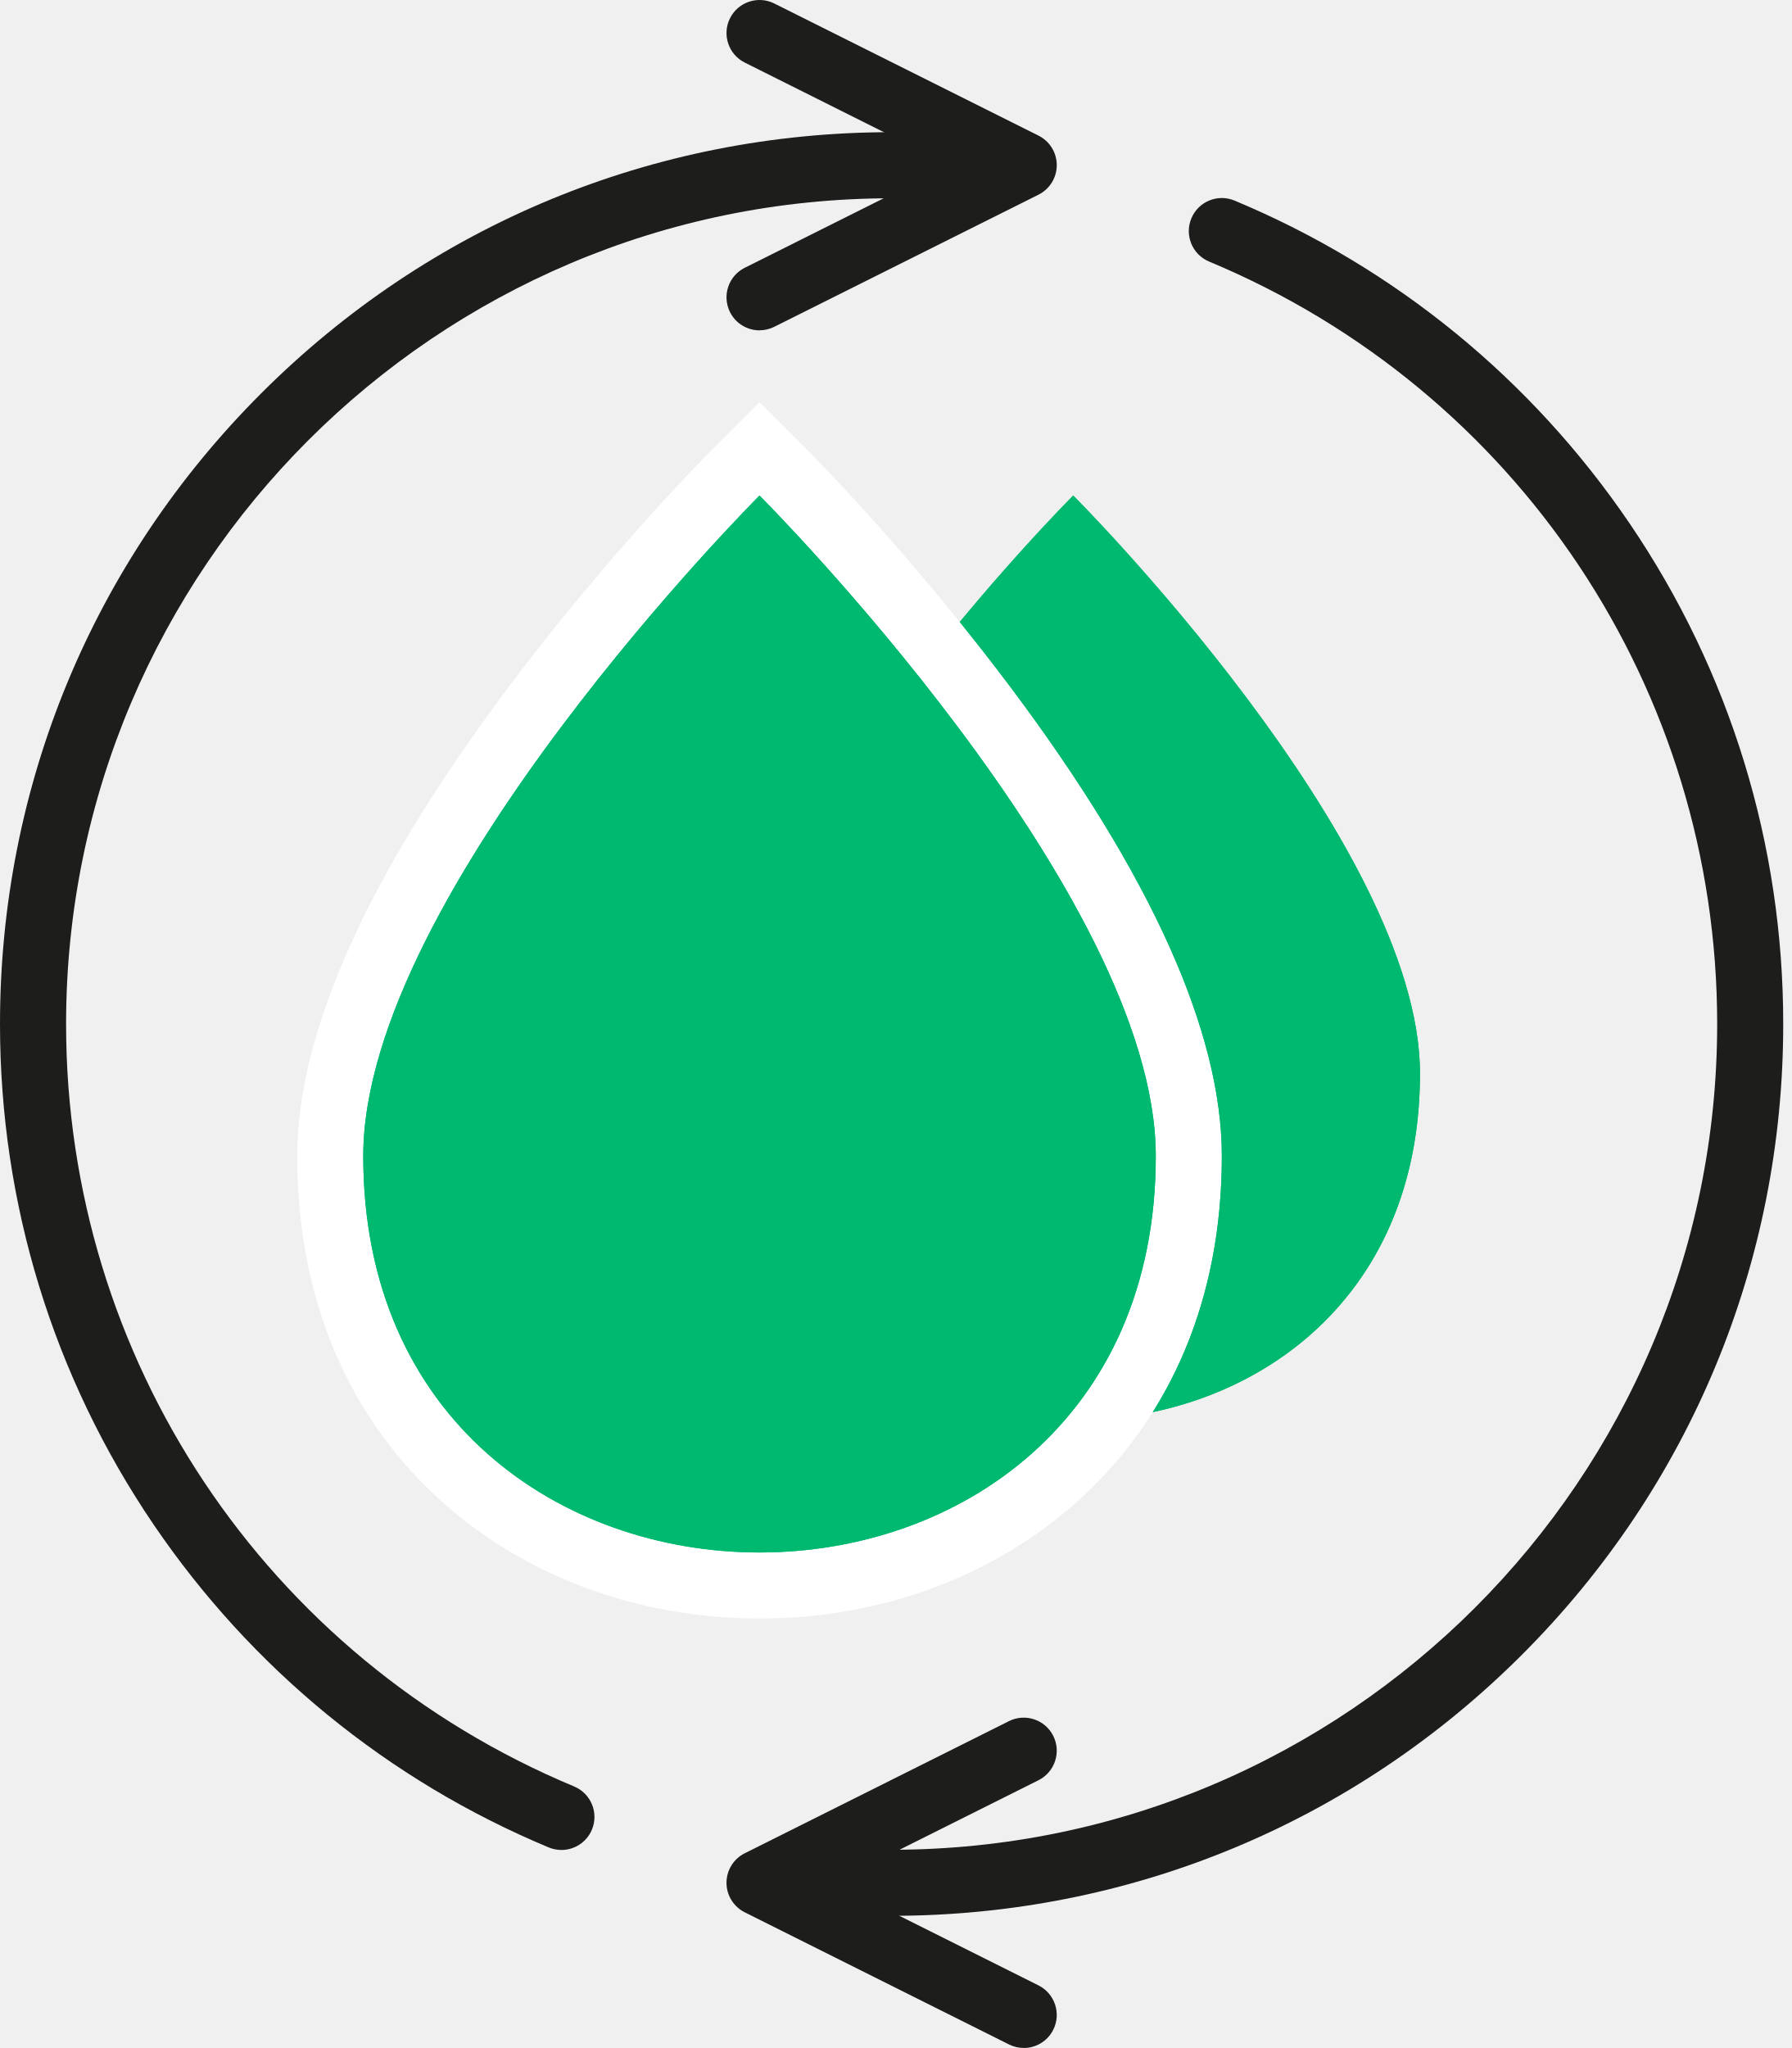
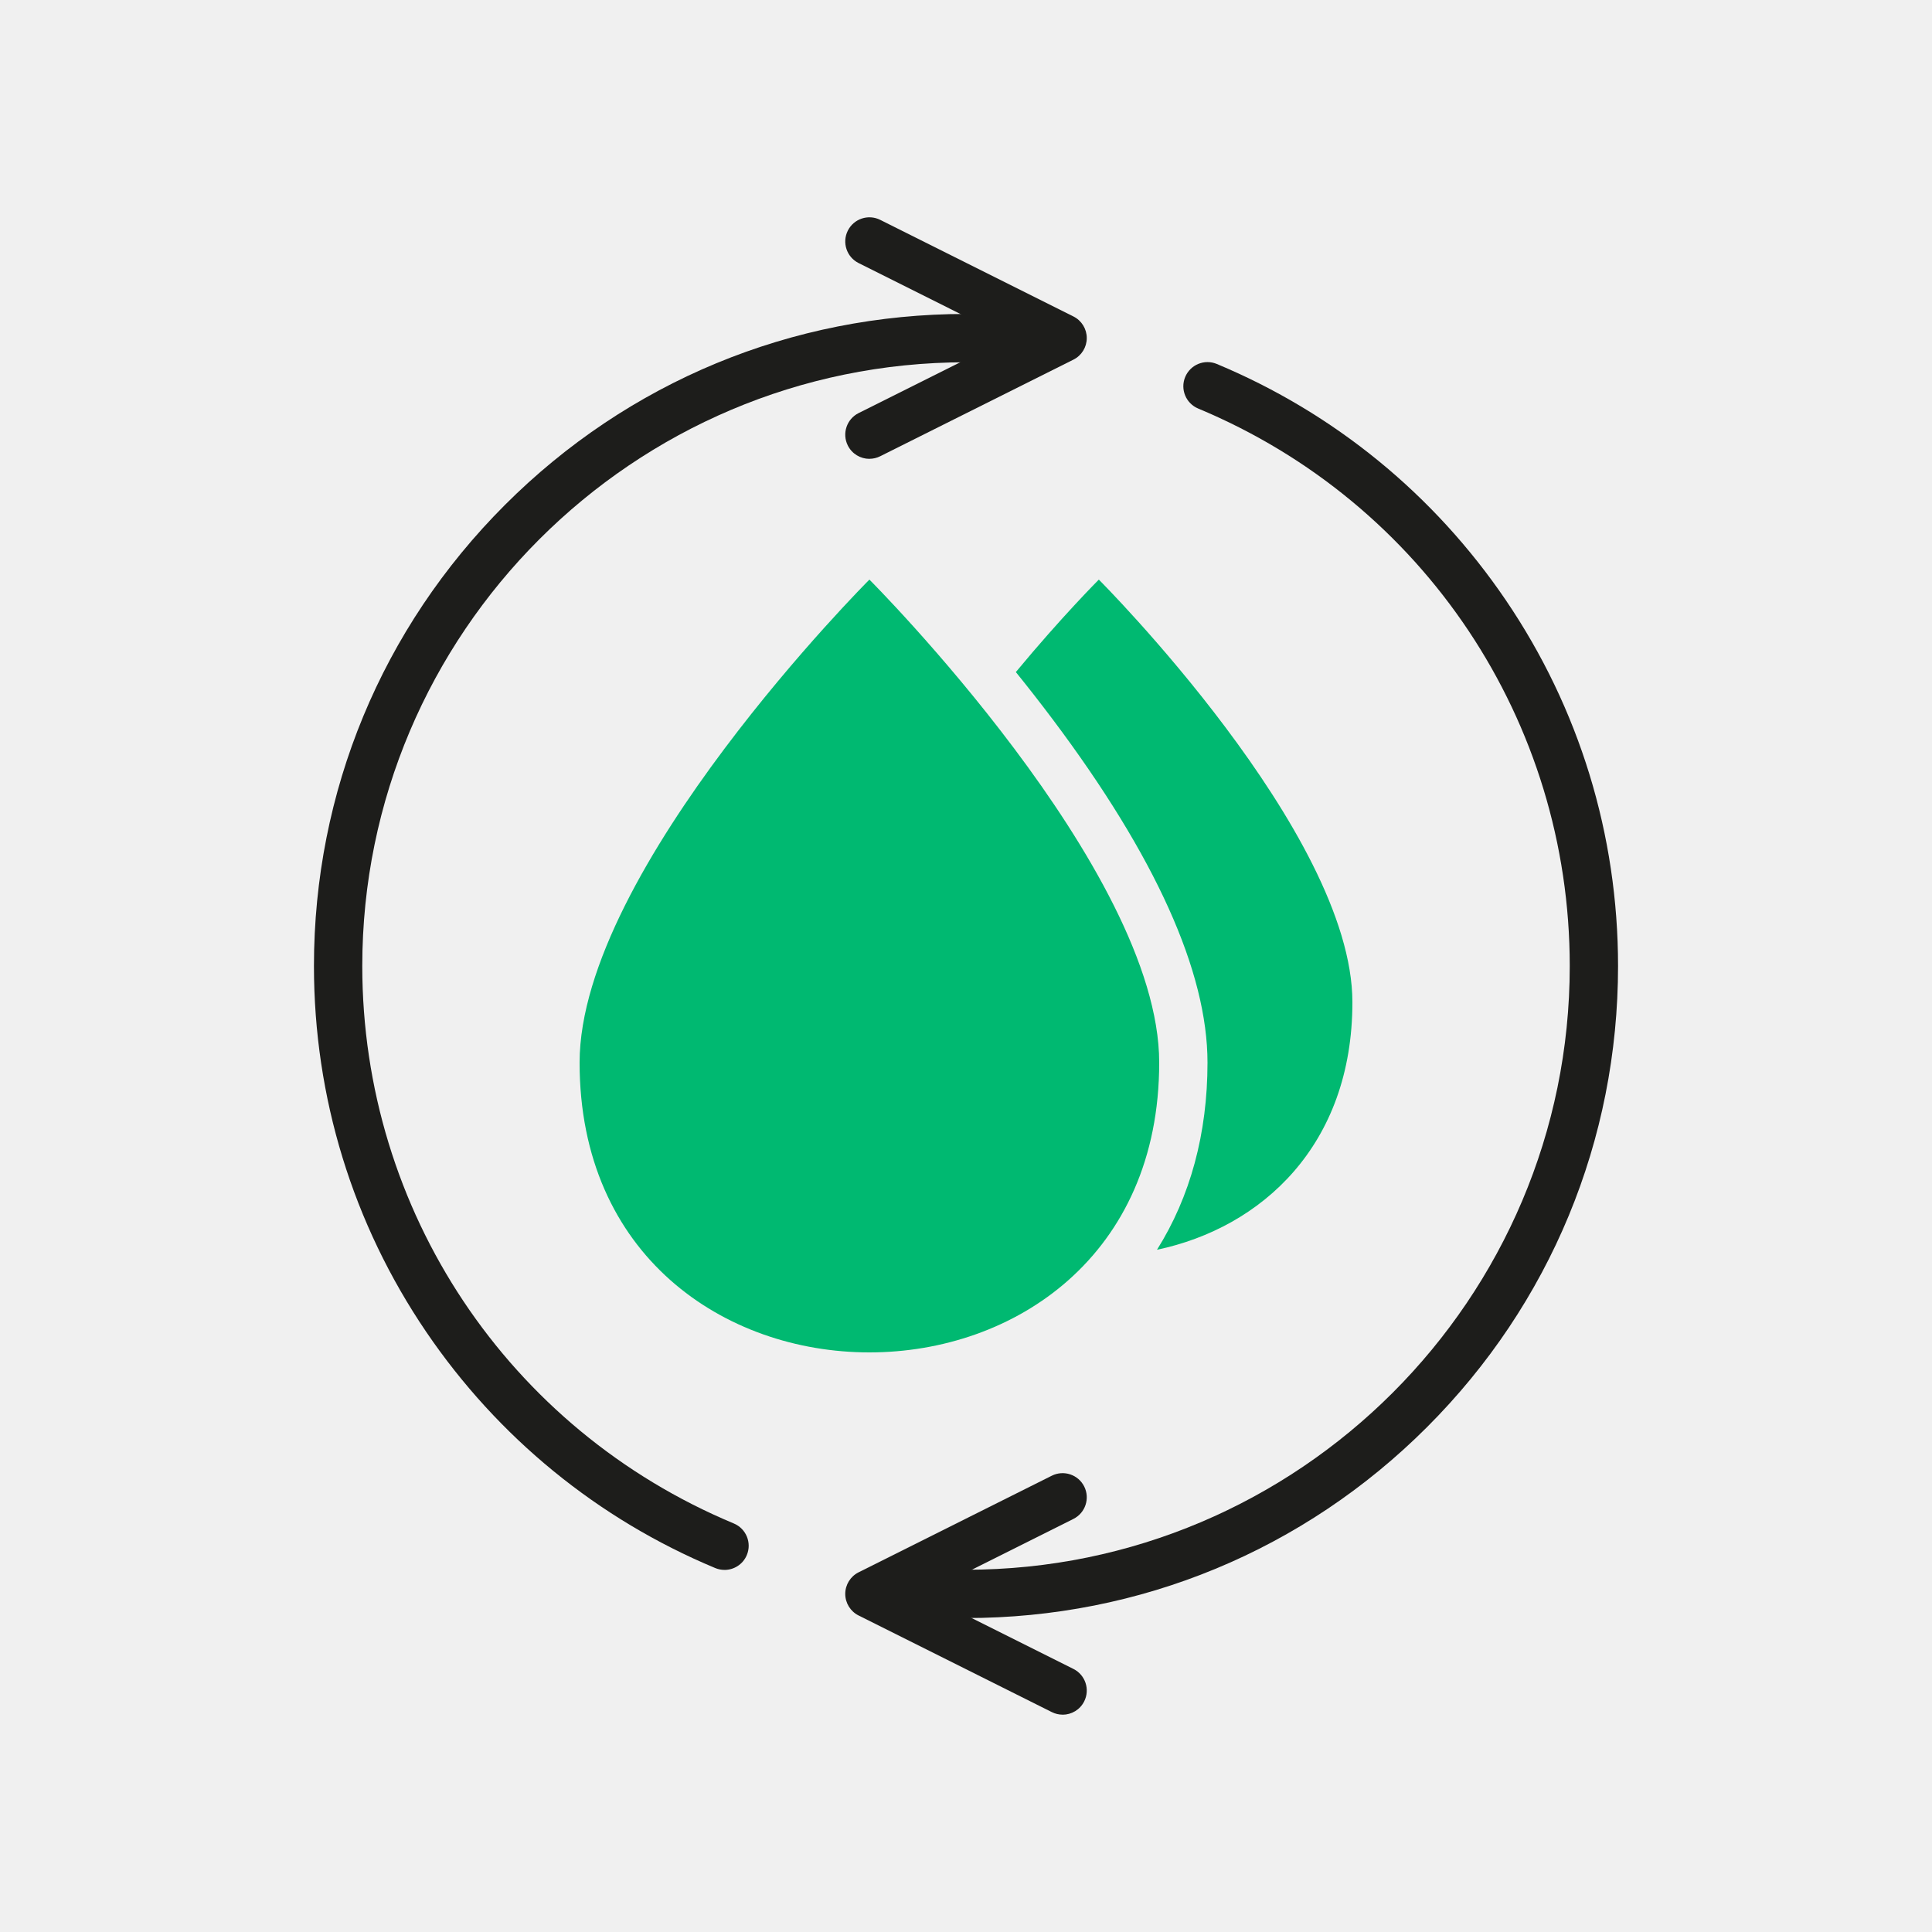
- <svg xmlns="http://www.w3.org/2000/svg" width="105" height="120" viewBox="0 0 105 120" fill="none">
-   <path d="M83.221 62.903C83.221 49.355 62.899 29.034 62.899 29.034C62.899 29.034 42.578 49.355 42.578 62.903C42.578 76.45 52.739 83.224 62.899 83.224C73.06 83.224 83.221 76.45 83.221 62.903Z" fill="#00B971" />
-   <path d="M44.513 92.901C37.954 92.901 31.827 90.666 27.262 86.605C22.088 82.007 19.354 75.485 19.354 67.741C19.354 51.641 42.173 28.637 43.145 27.666L44.513 26.297L45.882 27.666C46.853 28.637 69.673 51.643 69.673 67.741C69.673 75.485 66.938 82.009 61.765 86.605C57.198 90.666 51.072 92.901 44.513 92.901Z" fill="#00B971" />
-   <path d="M44.513 29.034C44.513 29.034 67.738 52.258 67.738 67.741C67.738 83.224 56.126 90.966 44.513 90.966C32.901 90.966 21.289 83.224 21.289 67.741C21.289 52.258 44.513 29.034 44.513 29.034ZM44.513 23.561L41.777 26.297C41.531 26.543 35.707 32.388 29.805 40.259C21.585 51.217 17.418 60.464 17.418 67.741C17.418 76.054 20.377 83.077 25.974 88.053C30.896 92.427 37.48 94.836 44.513 94.836C51.546 94.836 58.13 92.427 63.052 88.053C68.649 83.077 71.608 76.054 71.608 67.741C71.608 60.464 67.442 51.217 59.222 40.259C53.319 32.388 47.496 26.541 47.25 26.297L44.513 23.561Z" fill="white" />
-   <path d="M59.996 102.578L44.513 110.319L59.996 118.061" stroke="#001511" stroke-width="3" stroke-linecap="round" stroke-linejoin="round" />
-   <path d="M44.513 17.422L59.996 9.68L44.513 1.939" stroke="#001511" stroke-width="3" stroke-linecap="round" stroke-linejoin="round" />
-   <path d="M56.433 9.853C55.055 9.738 53.662 9.68 52.255 9.68C24.465 9.68 1.935 32.21 1.935 60C1.935 80.933 14.718 98.877 32.901 106.46" stroke="#001511" stroke-width="3" stroke-miterlimit="10" stroke-linecap="round" />
-   <path d="M48.384 110.172C49.661 110.269 50.952 110.319 52.255 110.319C80.045 110.319 102.574 87.79 102.574 60C102.574 39.067 89.791 21.122 71.609 13.54" stroke="#001511" stroke-width="3" stroke-miterlimit="10" stroke-linecap="round" />
-   <path d="M67.738 67.741C67.738 52.258 44.513 29.034 44.513 29.034C44.513 29.034 21.289 52.258 21.289 67.741C21.289 83.224 32.901 90.966 44.513 90.966C56.126 90.966 67.738 83.224 67.738 67.741Z" fill="#00B971" />
-   <path d="M62.899 29.034C62.899 29.034 59.923 32.011 56.249 36.444C57.221 37.646 58.22 38.924 59.222 40.259C67.442 51.217 71.609 60.464 71.609 67.741C71.609 73.425 70.225 78.506 67.56 82.74C75.95 80.973 83.221 74.362 83.221 62.903C83.221 49.355 62.899 29.034 62.899 29.034Z" fill="#00B971" />
-   <path d="M59.995 119.996C59.704 119.996 59.408 119.93 59.131 119.791L43.648 112.05C42.992 111.722 42.578 111.051 42.578 110.319C42.578 109.588 42.992 108.916 43.648 108.589L59.131 100.848C60.087 100.37 61.251 100.757 61.729 101.713C62.207 102.669 61.819 103.832 60.863 104.31L48.843 110.321L60.863 116.332C61.819 116.811 62.207 117.974 61.729 118.93C61.39 119.607 60.707 120 59.996 120L59.995 119.996Z" fill="#1D1D1B" />
-   <path d="M44.515 19.357C43.805 19.357 43.122 18.964 42.783 18.287C42.305 17.331 42.692 16.168 43.648 15.69L55.669 9.678L43.648 3.667C42.692 3.189 42.305 2.026 42.783 1.07C43.261 0.114 44.424 -0.273 45.38 0.205L60.863 7.946C61.52 8.273 61.934 8.945 61.934 9.677C61.934 10.408 61.52 11.08 60.863 11.407L45.38 19.148C45.102 19.288 44.808 19.353 44.517 19.353L44.515 19.357Z" fill="#1D1D1B" />
-   <path d="M32.901 108.396C32.654 108.396 32.4 108.347 32.156 108.247C22.75 104.324 14.744 97.78 8.998 89.323C3.112 80.658 0 70.517 0 60C0 46.042 5.434 32.92 15.305 23.05C25.175 13.18 38.297 7.745 52.255 7.745C53.699 7.745 55.16 7.805 56.594 7.923C57.658 8.01 58.452 8.945 58.365 10.011C58.278 11.076 57.341 11.869 56.276 11.782C54.947 11.672 53.594 11.618 52.257 11.618C25.578 11.618 3.873 33.323 3.873 60.002C3.873 79.597 15.56 97.132 33.648 104.676C34.635 105.088 35.102 106.22 34.69 107.207C34.38 107.95 33.66 108.397 32.903 108.397L32.901 108.396Z" fill="#1D1D1B" />
-   <path d="M52.255 112.255C50.917 112.255 49.566 112.202 48.237 112.102C47.17 112.02 46.373 111.092 46.454 110.025C46.536 108.959 47.467 108.159 48.531 108.243C49.762 108.336 51.016 108.384 52.255 108.384C78.934 108.384 100.639 86.679 100.639 60C100.639 40.404 88.951 22.87 70.863 15.326C69.876 14.914 69.41 13.781 69.822 12.794C70.234 11.807 71.366 11.341 72.353 11.753C81.759 15.676 89.766 22.22 95.512 30.677C101.399 39.344 104.51 49.483 104.51 60C104.51 73.958 99.075 87.079 89.205 96.95C79.334 106.82 66.213 112.255 52.255 112.255Z" fill="#1D1D1B" />
+ <svg xmlns="http://www.w3.org/2000/svg" id="COLOR" viewBox="0 0 800 800">
+   <defs>
+     <style>
+       .cls-1 {
+         fill: #00b971;
+       }
+ 
+       .cls-2 {
+         fill: #1d1d1b;
+       }
+     </style>
+   </defs>
+   <g>
+     <path class="cls-1" d="m480,440c0-80-120-200-120-200,0,0-120,120-120,200s60,120,120,120,120-40,120-120Z" />
+     <path class="cls-1" d="m455,240s-15.38,15.38-34.36,38.29c5.02,6.21,10.18,12.81,15.36,19.71,42.47,56.62,64,104.4,64,142,0,29.37-7.15,55.62-20.92,77.5,43.35-9.13,80.92-43.29,80.92-102.5,0-70-105-175-105-175Z" />
+   </g>
+   <g>
+     <path class="cls-2" d="m439.99,710c-1.5,0-3.03-.34-4.46-1.06l-80-40c-3.39-1.69-5.53-5.16-5.53-8.94s2.14-7.25,5.53-8.94l80-40c4.94-2.47,10.95-.47,13.42,4.47s.47,10.95-4.47,13.42l-62.11,31.06,62.11,31.06c4.94,2.47,6.94,8.48,4.47,13.42-1.75,3.5-5.28,5.53-8.95,5.53Z" />
+     <path class="cls-2" d="m360.01,190c-3.67,0-7.2-2.03-8.95-5.53-2.47-4.94-.47-10.95,4.47-13.42l62.11-31.06-62.11-31.06c-4.94-2.47-6.94-8.48-4.47-13.42,2.47-4.94,8.48-6.94,13.42-4.47l80,40c3.39,1.69,5.53,5.16,5.53,8.94s-2.14,7.25-5.53,8.94l-80,40c-1.44.72-2.96,1.06-4.46,1.06Z" />
+     <g>
+       <path class="cls-2" d="m300,650.06c-1.28,0-2.59-.25-3.85-.77-48.6-20.27-89.97-54.08-119.66-97.78-30.42-44.78-46.49-97.17-46.49-151.51,0-72.12,28.08-139.92,79.08-190.92,51-51,118.8-79.08,190.92-79.08,7.46,0,15.01.31,22.42.92,5.5.45,9.6,5.28,9.15,10.79-.45,5.5-5.29,9.6-10.79,9.15-6.87-.57-13.86-.85-20.77-.85-137.85,0-250,112.15-250,250,0,101.25,60.39,191.85,153.85,230.83,5.1,2.13,7.51,7.98,5.38,13.08-1.6,3.84-5.32,6.15-9.23,6.15Z" />
+       <path class="cls-2" d="m400,670c-6.91,0-13.89-.27-20.76-.79-5.51-.42-9.63-5.22-9.21-10.73.42-5.51,5.23-9.64,10.73-9.21,6.36.48,12.84.73,19.24.73,137.85,0,250-112.15,250-250,0-101.25-60.39-191.85-153.85-230.83-5.1-2.13-7.51-7.98-5.38-13.08,2.13-5.1,7.98-7.51,13.08-5.38,48.6,20.27,89.97,54.08,119.66,97.78,30.42,44.78,46.49,97.17,46.49,151.51,0,72.12-28.08,139.92-79.08,190.92s-118.8,79.08-190.92,79.08Z" />
+     </g>
+   </g>
</svg>
